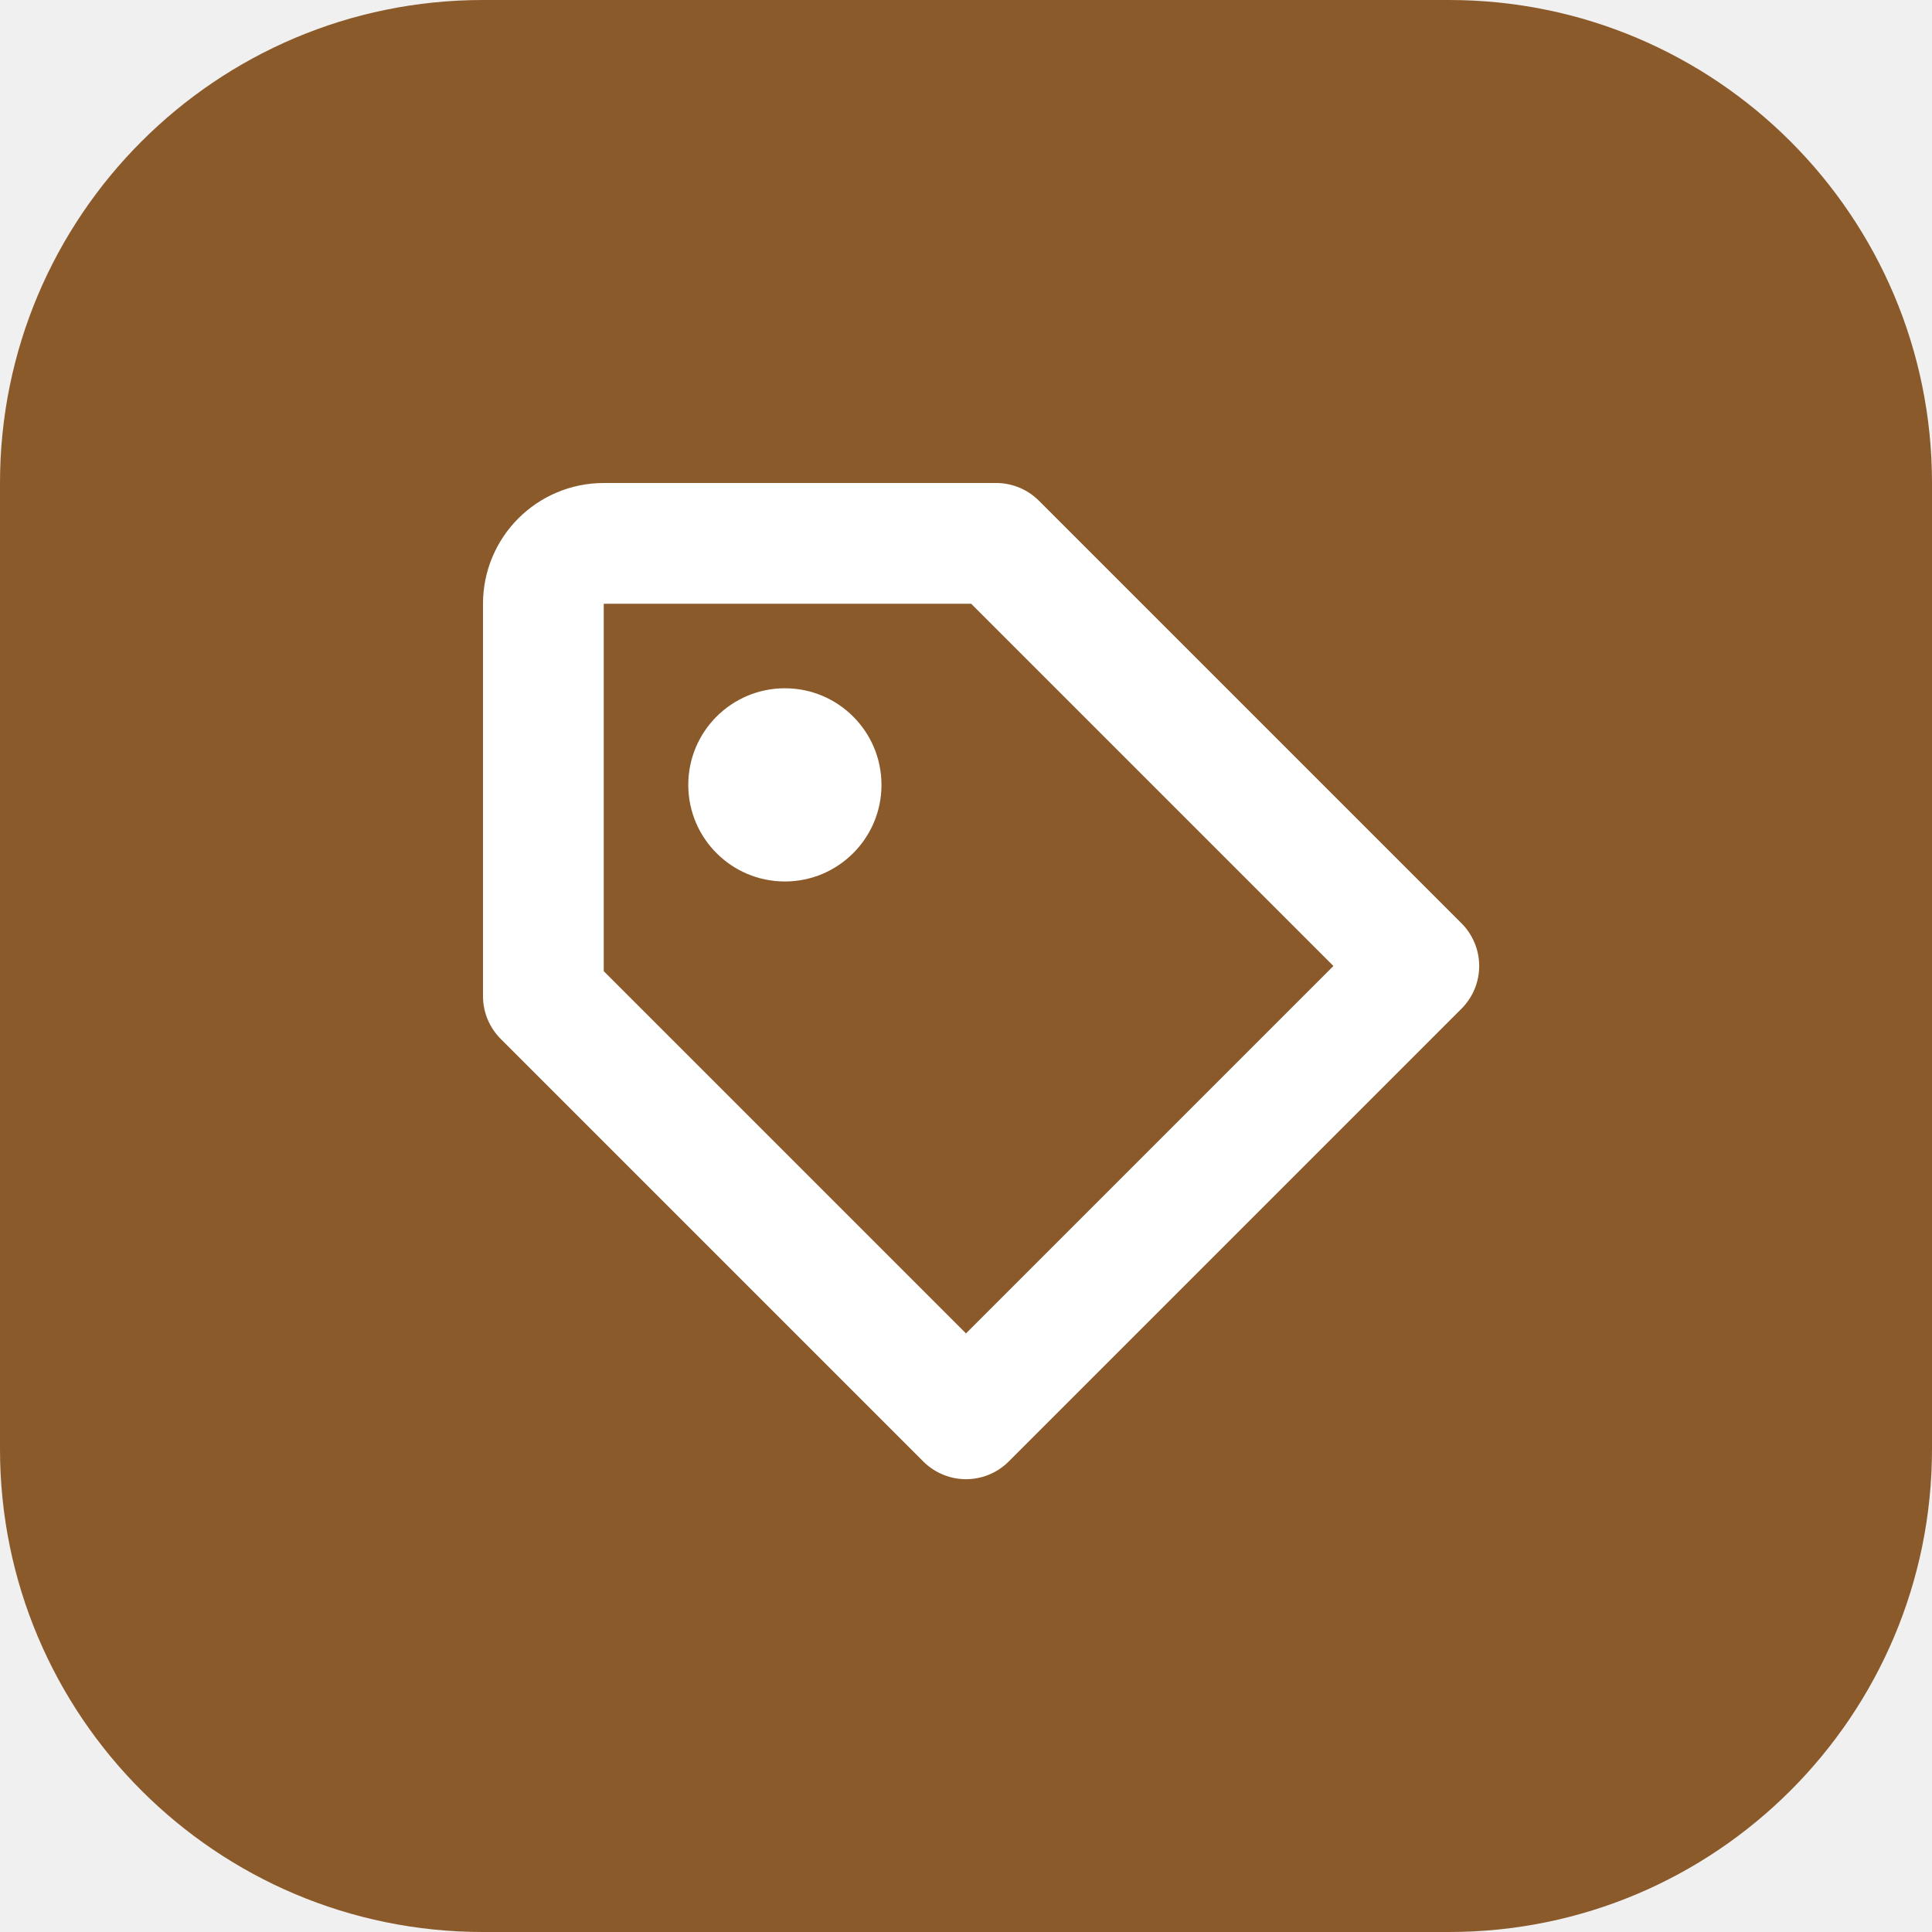
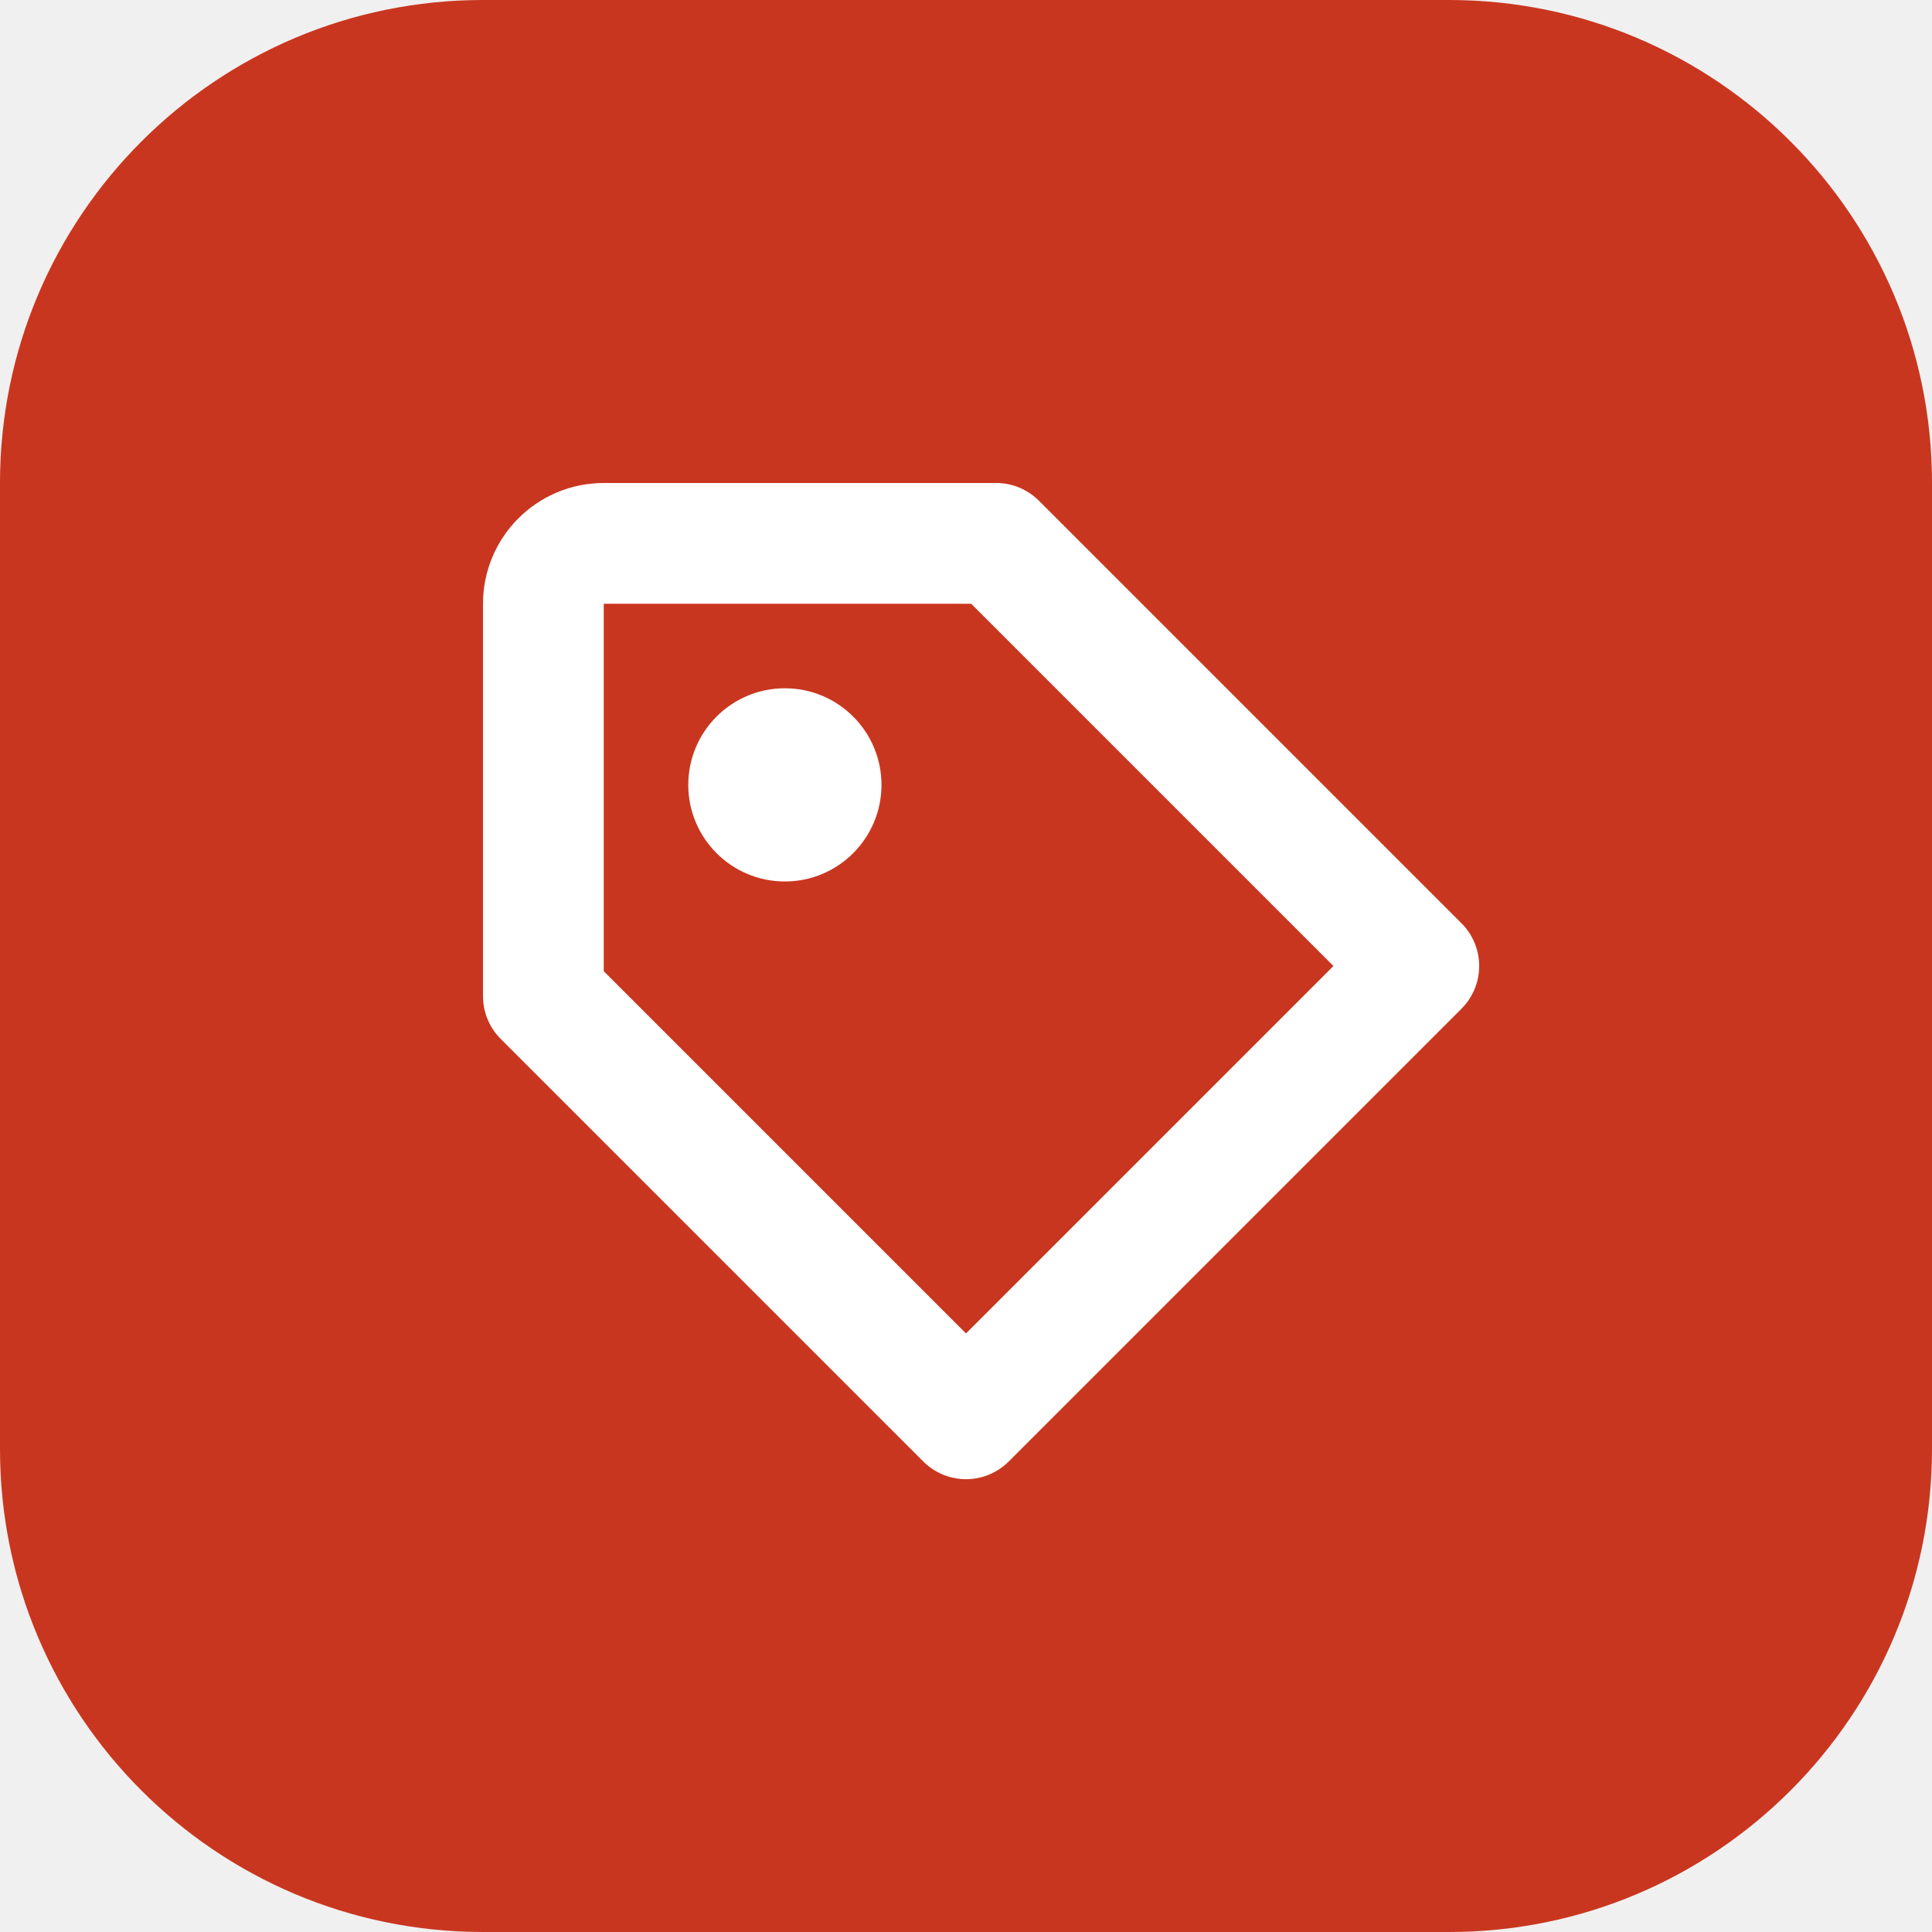
<svg xmlns="http://www.w3.org/2000/svg" width="32" height="32" viewBox="0 0 32 32">
-   <rect width="32" height="32" rx="8" fill="#8b5a2b" />
+   <rect width="32" height="32" rx="8" fill="#c9361f" />
  <path d="M9 16.5V10a1 1 0 0 1 1-1h6.5l7 7-7.5 7.5-7-7Z" fill="none" stroke="#fff" stroke-width="2" stroke-linejoin="round" />
  <circle cx="13" cy="13" r="1.6" fill="#fff" />
</svg>
